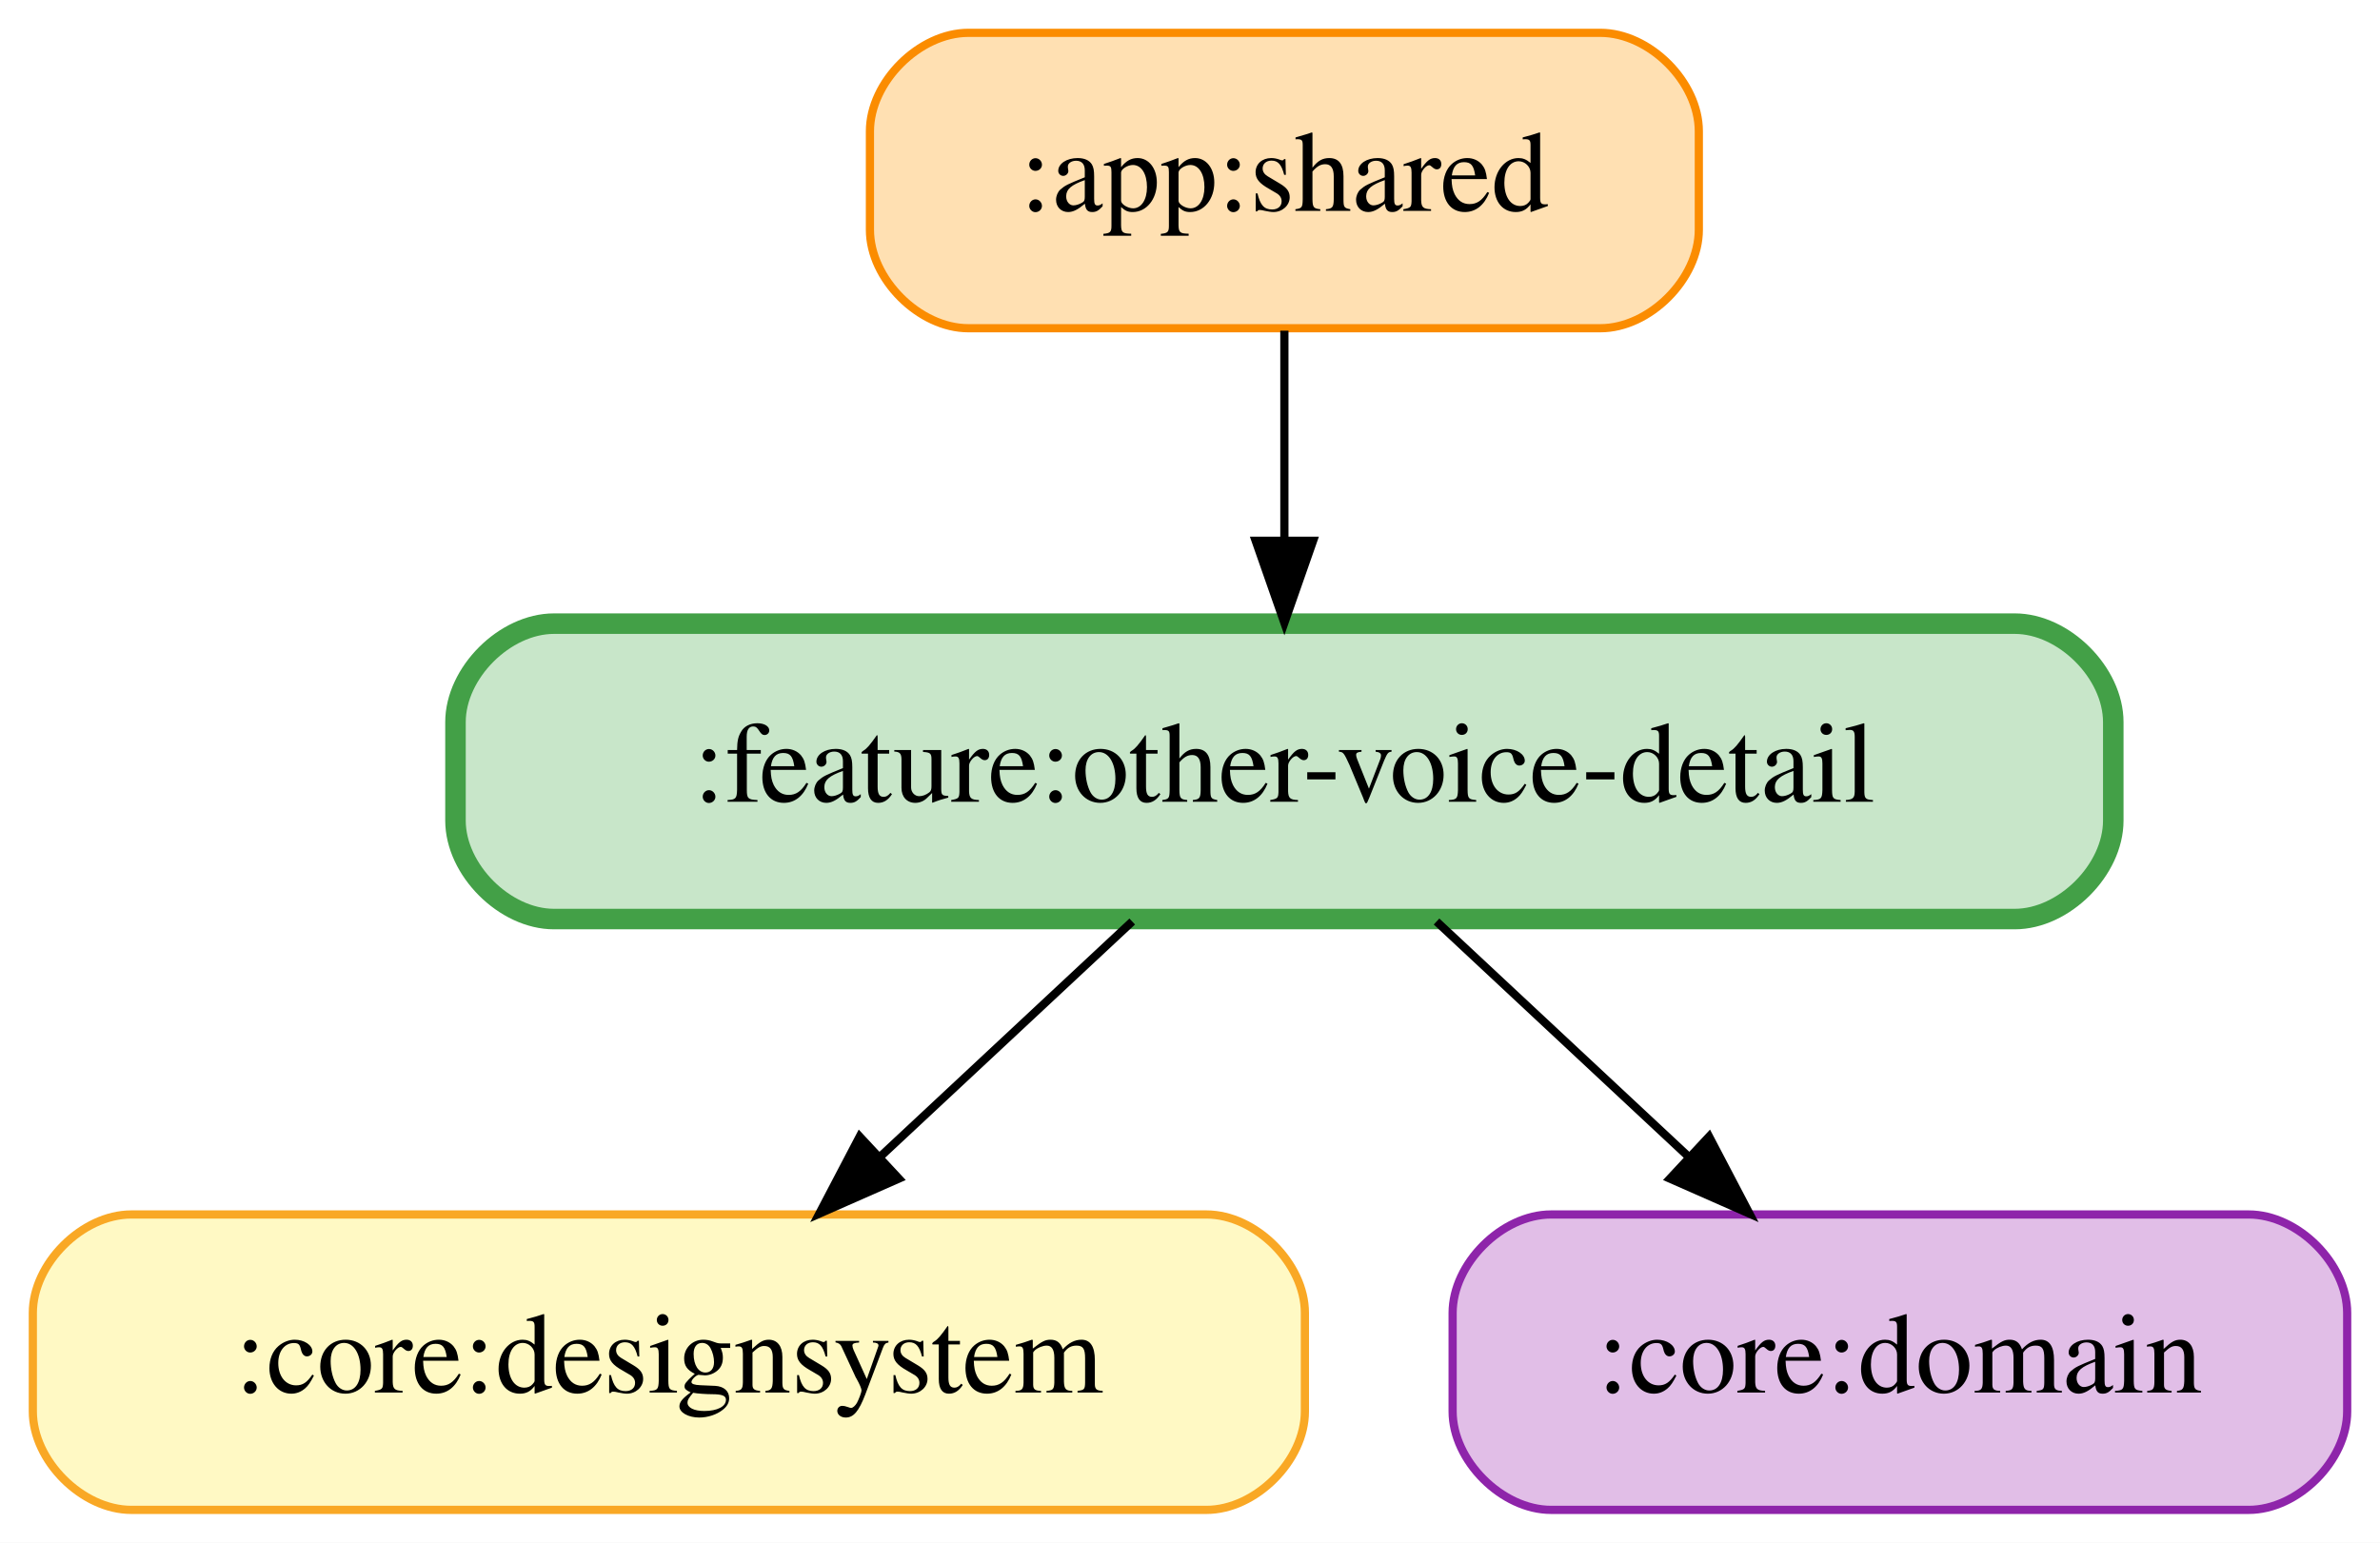
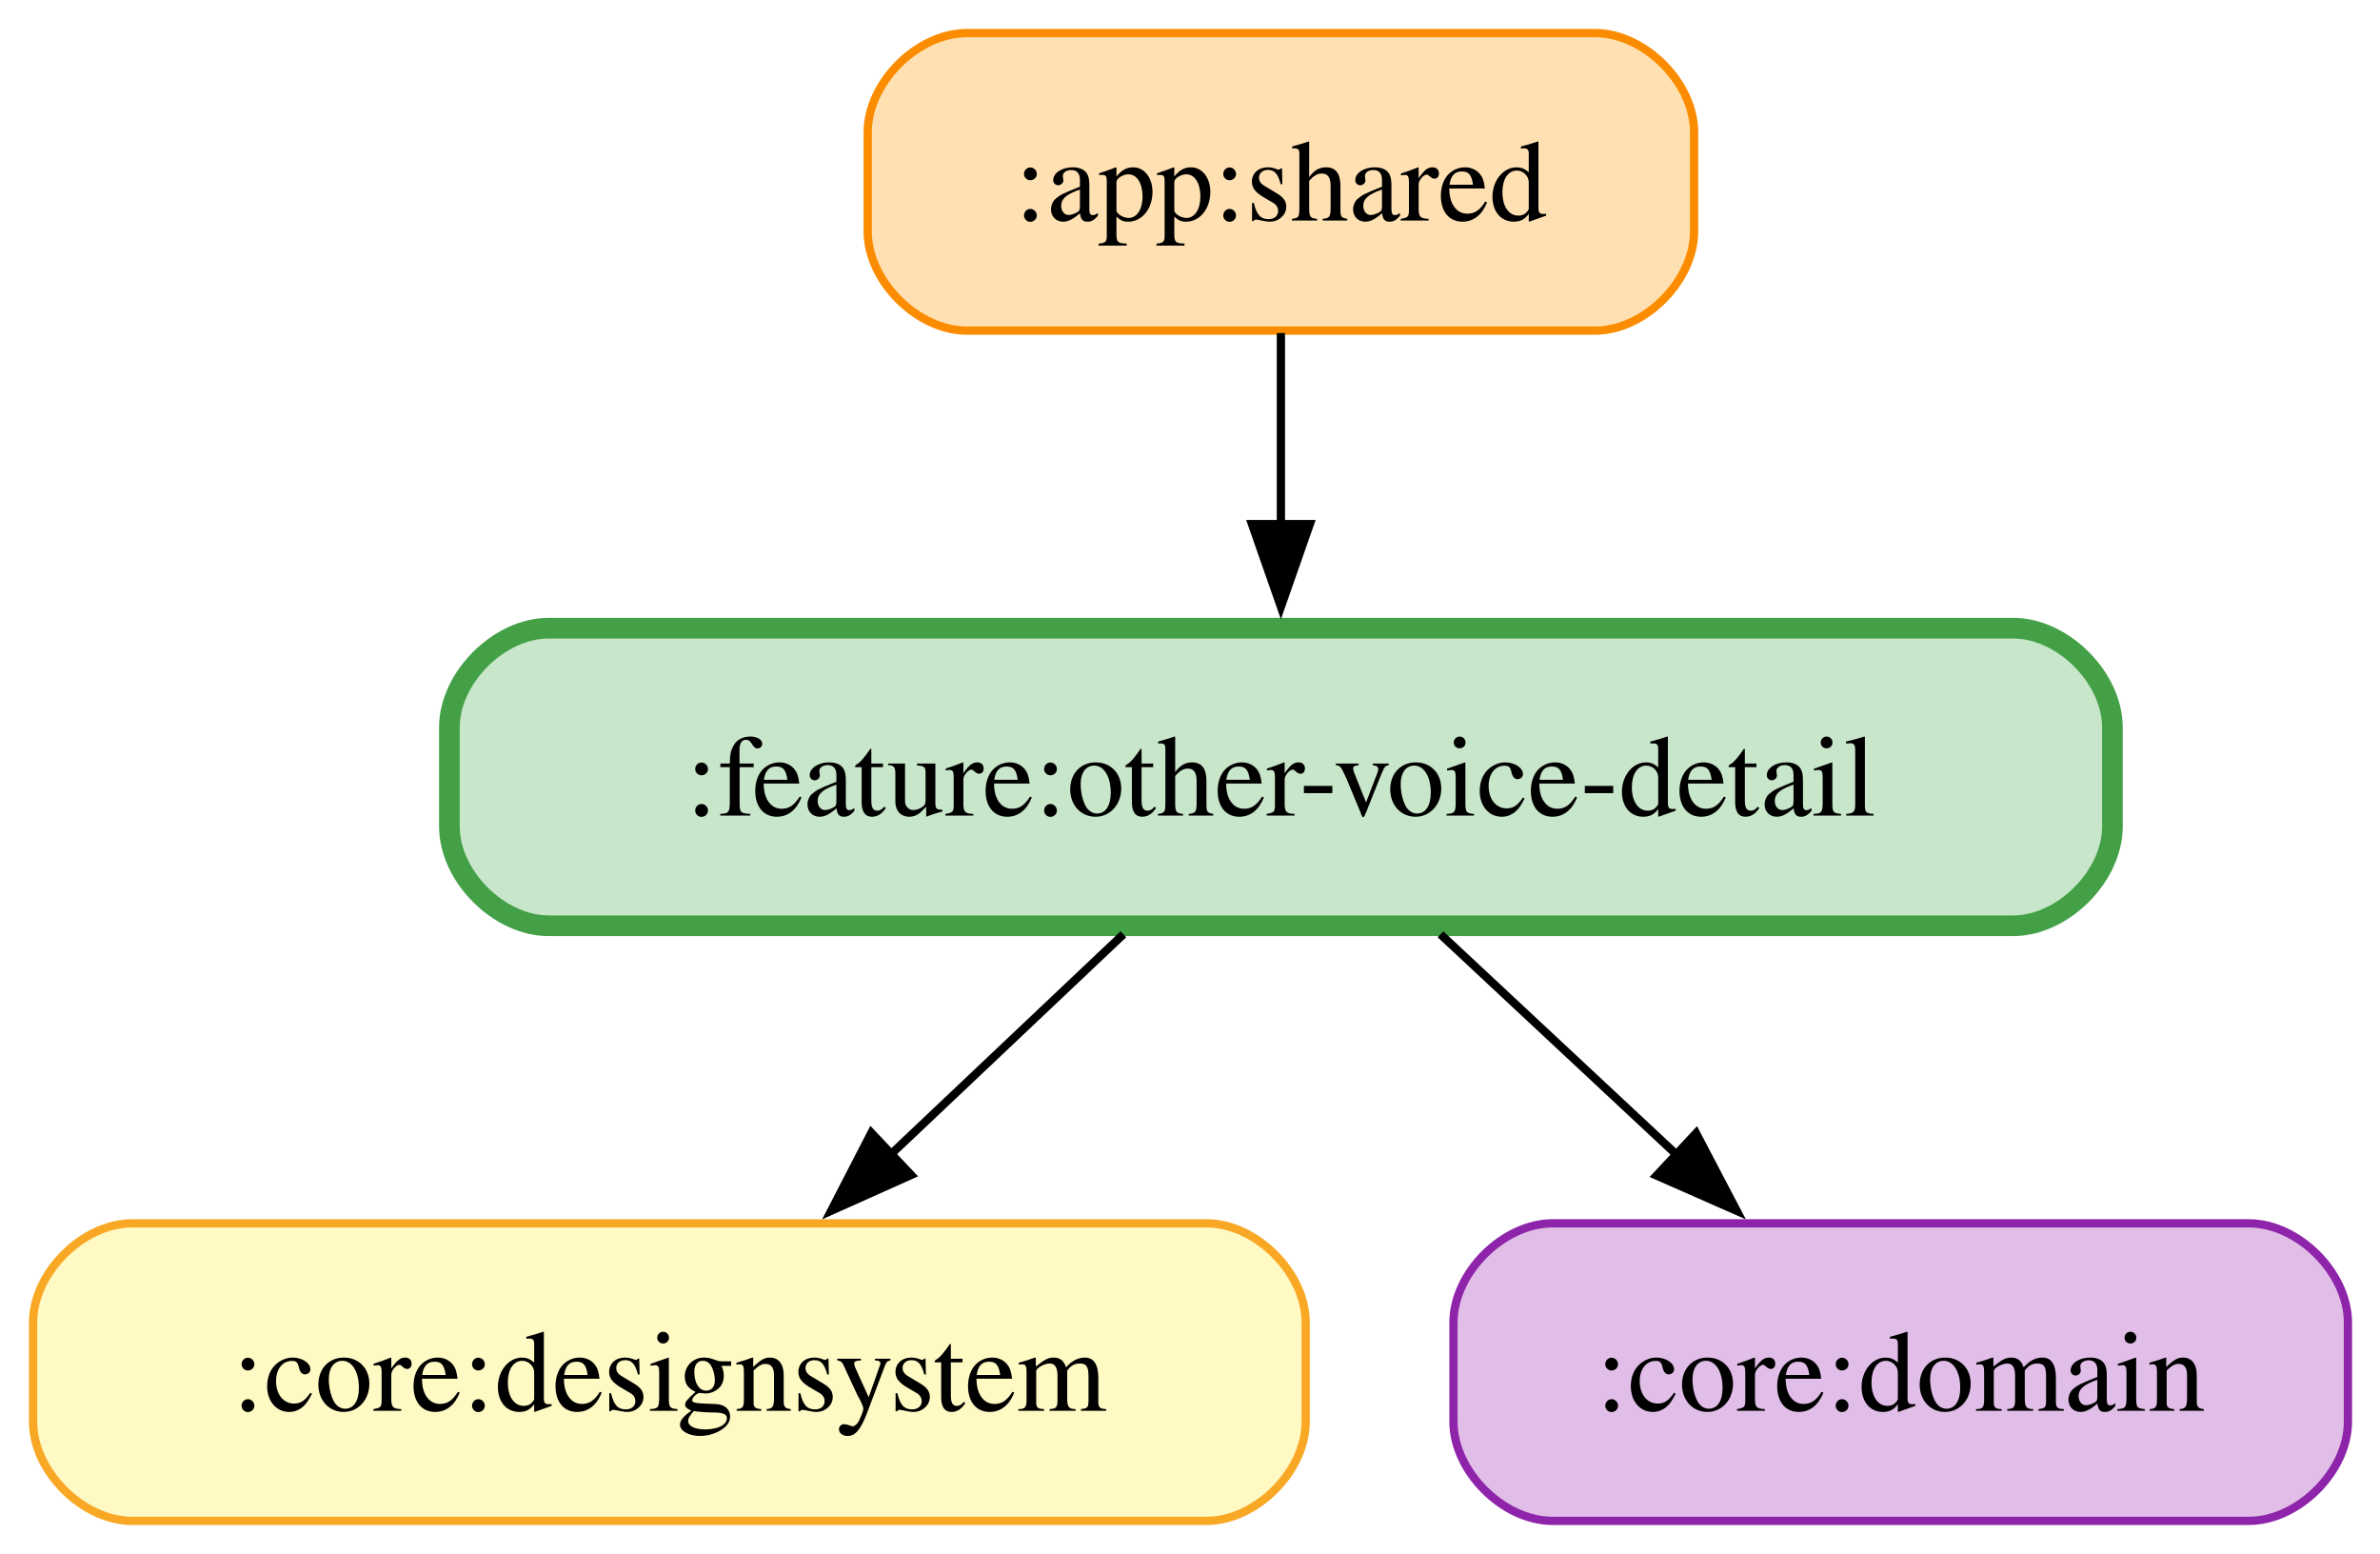
- <svg xmlns="http://www.w3.org/2000/svg" width="290pt" height="188pt" viewBox="0.00 0.00 290.00 188.00">
+ <svg xmlns="http://www.w3.org/2000/svg" width="288pt" height="188pt" viewBox="0.00 0.00 288.00 188.00">
  <g id="graph0" class="graph" transform="scale(1 1) rotate(0) translate(4 184)">
-     <polygon fill="white" stroke="transparent" points="-4,4 -4,-184 286,-184 286,4 -4,4" />
+     <polygon fill="white" stroke="none" points="-4,4 -4,-184 284.12,-184 284.12,4 -4,4" />
    <g id="node1" class="node">
-       <path fill="#ffe0b2" stroke="#fb8c00" d="M191,-180C191,-180 114,-180 114,-180 108,-180 102,-174 102,-168 102,-168 102,-156 102,-156 102,-150 108,-144 114,-144 114,-144 191,-144 191,-144 197,-144 203,-150 203,-156 203,-156 203,-168 203,-168 203,-174 197,-180 191,-180" />
-       <text text-anchor="middle" x="152.5" y="-158.3" font-family="Times,serif" font-size="14.00">:app:shared</text>
+       <path fill="#ffe0b2" stroke="#fb8c00" d="M189,-180C189,-180 113,-180 113,-180 107,-180 101,-174 101,-168 101,-168 101,-156 101,-156 101,-150 107,-144 113,-144 113,-144 189,-144 189,-144 195,-144 201,-150 201,-156 201,-156 201,-168 201,-168 201,-174 195,-180 189,-180" />
+       <text xml:space="preserve" text-anchor="middle" x="151" y="-157.32" font-family="Times,serif" font-size="14.00">:app:shared</text>
    </g>
    <g id="node4" class="node">
-       <path fill="#c8e6c9" stroke="#43a047" stroke-width="2.5" d="M241.5,-108C241.5,-108 63.5,-108 63.5,-108 57.5,-108 51.5,-102 51.5,-96 51.5,-96 51.5,-84 51.5,-84 51.5,-78 57.5,-72 63.5,-72 63.5,-72 241.5,-72 241.5,-72 247.5,-72 253.5,-78 253.5,-84 253.5,-84 253.5,-96 253.5,-96 253.5,-102 247.5,-108 241.5,-108" />
-       <text text-anchor="middle" x="152.5" y="-86.3" font-family="Times,serif" font-size="14.00">:feature:other-voice-detail</text>
+       <path fill="#c8e6c9" stroke="#43a047" stroke-width="2.5" d="M239.62,-108C239.62,-108 62.38,-108 62.38,-108 56.38,-108 50.38,-102 50.38,-96 50.38,-96 50.38,-84 50.38,-84 50.38,-78 56.38,-72 62.38,-72 62.38,-72 239.62,-72 239.62,-72 245.62,-72 251.62,-78 251.62,-84 251.62,-84 251.62,-96 251.62,-96 251.62,-102 245.62,-108 239.62,-108" />
+       <text xml:space="preserve" text-anchor="middle" x="151" y="-85.33" font-family="Times,serif" font-size="14.00">:feature:other-voice-detail</text>
    </g>
    <g id="edge1" class="edge">
-       <path fill="none" stroke="black" d="M152.5,-143.7C152.5,-135.98 152.5,-126.71 152.5,-118.11" />
-       <polygon fill="black" stroke="black" points="156,-118.1 152.5,-108.1 149,-118.1 156,-118.1" />
+       <path fill="none" stroke="black" d="M151,-143.7C151,-136.71 151,-128.44 151,-120.55" />
+       <polygon fill="black" stroke="black" points="154.5,-120.59 151,-110.59 147.5,-120.59 154.5,-120.59" />
    </g>
    <g id="node2" class="node">
-       <path fill="#fff9c4" stroke="#f9a825" d="M143,-36C143,-36 12,-36 12,-36 6,-36 0,-30 0,-24 0,-24 0,-12 0,-12 0,-6 6,0 12,0 12,0 143,0 143,0 149,0 155,-6 155,-12 155,-12 155,-24 155,-24 155,-30 149,-36 143,-36" />
-       <text text-anchor="middle" x="77.5" y="-14.3" font-family="Times,serif" font-size="14.00">:core:designsystem</text>
+       <path fill="#fff9c4" stroke="#f9a825" d="M142,-36C142,-36 12,-36 12,-36 6,-36 0,-30 0,-24 0,-24 0,-12 0,-12 0,-6 6,0 12,0 12,0 142,0 142,0 148,0 154,-6 154,-12 154,-12 154,-24 154,-24 154,-30 148,-36 142,-36" />
+       <text xml:space="preserve" text-anchor="middle" x="77" y="-13.32" font-family="Times,serif" font-size="14.00">:core:designsystem</text>
    </g>
    <g id="node3" class="node">
-       <path fill="#e1bee7" stroke="#8e24aa" d="M270,-36C270,-36 185,-36 185,-36 179,-36 173,-30 173,-24 173,-24 173,-12 173,-12 173,-6 179,0 185,0 185,0 270,0 270,0 276,0 282,-6 282,-12 282,-12 282,-24 282,-24 282,-30 276,-36 270,-36" />
-       <text text-anchor="middle" x="227.5" y="-14.3" font-family="Times,serif" font-size="14.00">:core:domain</text>
+       <path fill="#e1bee7" stroke="#8e24aa" d="M268.12,-36C268.12,-36 183.88,-36 183.88,-36 177.88,-36 171.88,-30 171.88,-24 171.88,-24 171.88,-12 171.88,-12 171.88,-6 177.88,0 183.88,0 183.88,0 268.12,0 268.12,0 274.12,0 280.12,-6 280.12,-12 280.12,-12 280.12,-24 280.12,-24 280.12,-30 274.12,-36 268.12,-36" />
+       <text xml:space="preserve" text-anchor="middle" x="226" y="-13.32" font-family="Times,serif" font-size="14.00">:core:domain</text>
    </g>
    <g id="edge3" class="edge">
-       <path fill="none" stroke="black" d="M133.96,-71.7C124.7,-63.05 113.34,-52.45 103.24,-43.03" />
-       <polygon fill="black" stroke="black" points="105.52,-40.37 95.83,-36.1 100.75,-45.49 105.52,-40.37" />
+       <path fill="none" stroke="black" d="M131.94,-70.97C123.35,-62.85 113.06,-53.11 103.72,-44.27" />
+       <polygon fill="black" stroke="black" points="106.25,-41.85 96.58,-37.52 101.44,-46.94 106.25,-41.85" />
    </g>
    <g id="edge2" class="edge">
-       <path fill="none" stroke="black" d="M171.04,-71.7C180.3,-63.05 191.66,-52.45 201.76,-43.03" />
-       <polygon fill="black" stroke="black" points="204.25,-45.49 209.17,-36.1 199.48,-40.37 204.25,-45.49" />
+       <path fill="none" stroke="black" d="M170.31,-70.97C179.02,-62.85 189.45,-53.11 198.92,-44.27" />
+       <polygon fill="black" stroke="black" points="201.24,-46.9 206.16,-37.51 196.46,-41.78 201.24,-46.9" />
    </g>
  </g>
</svg>
